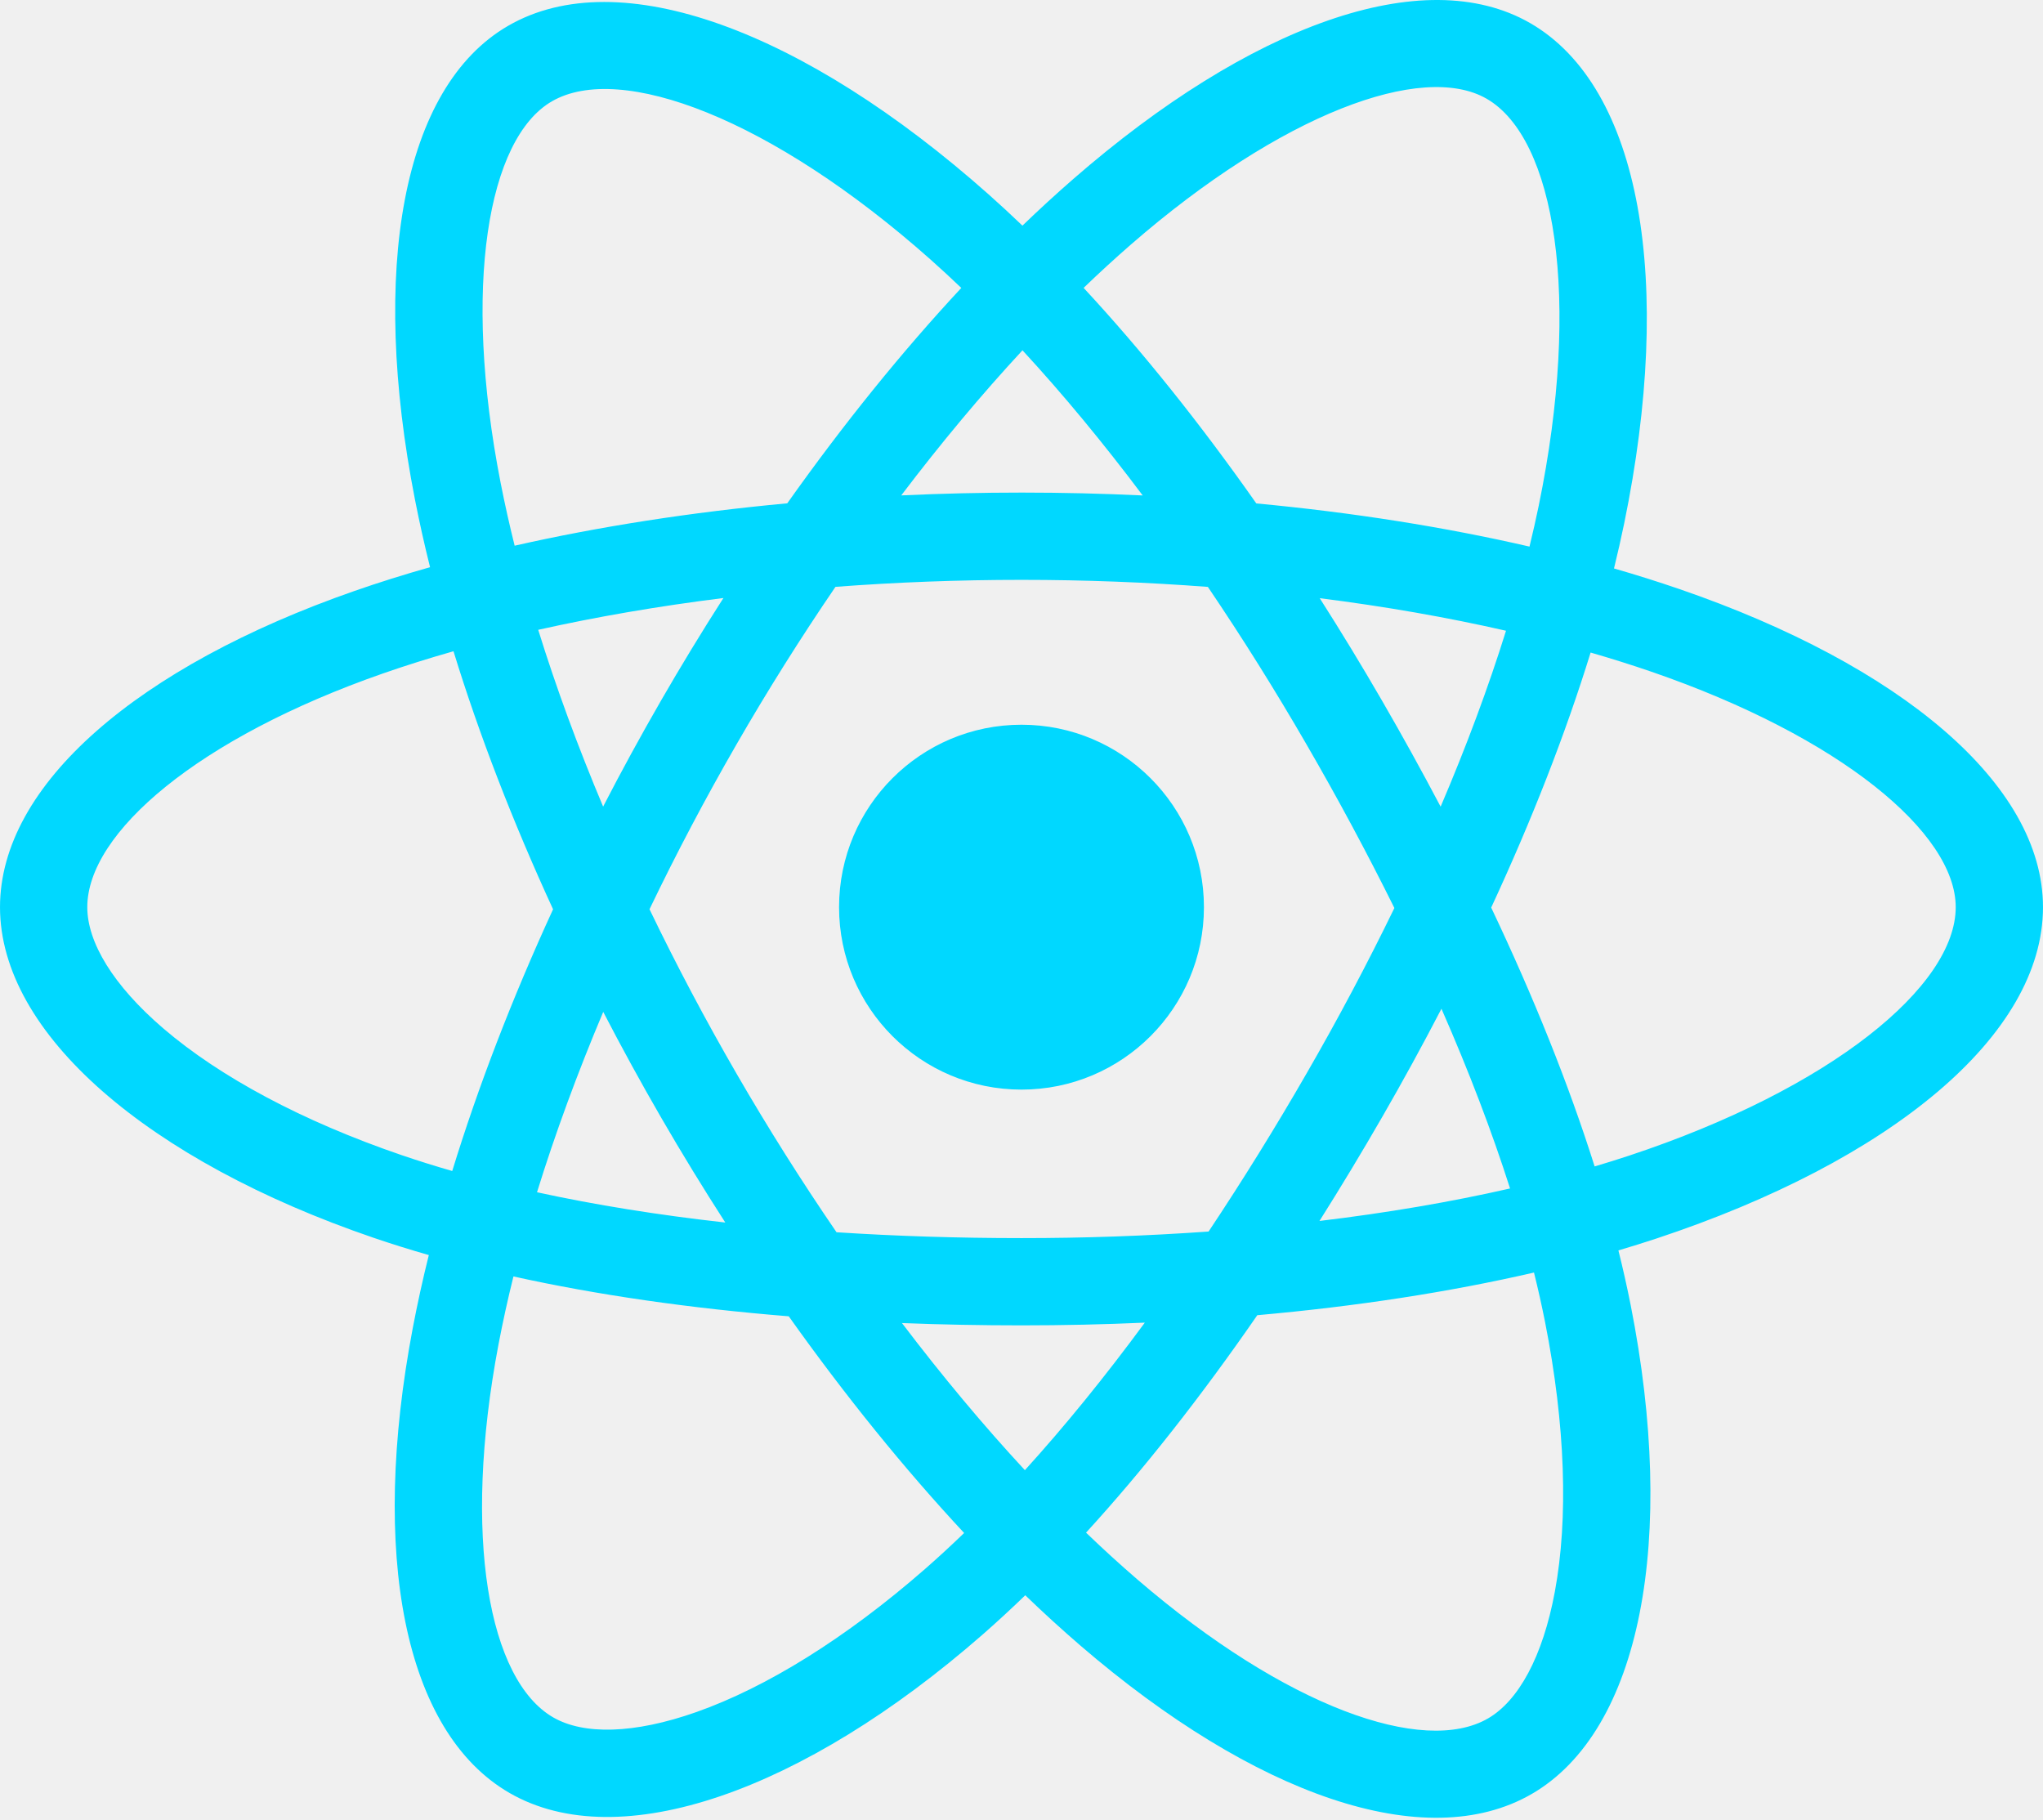
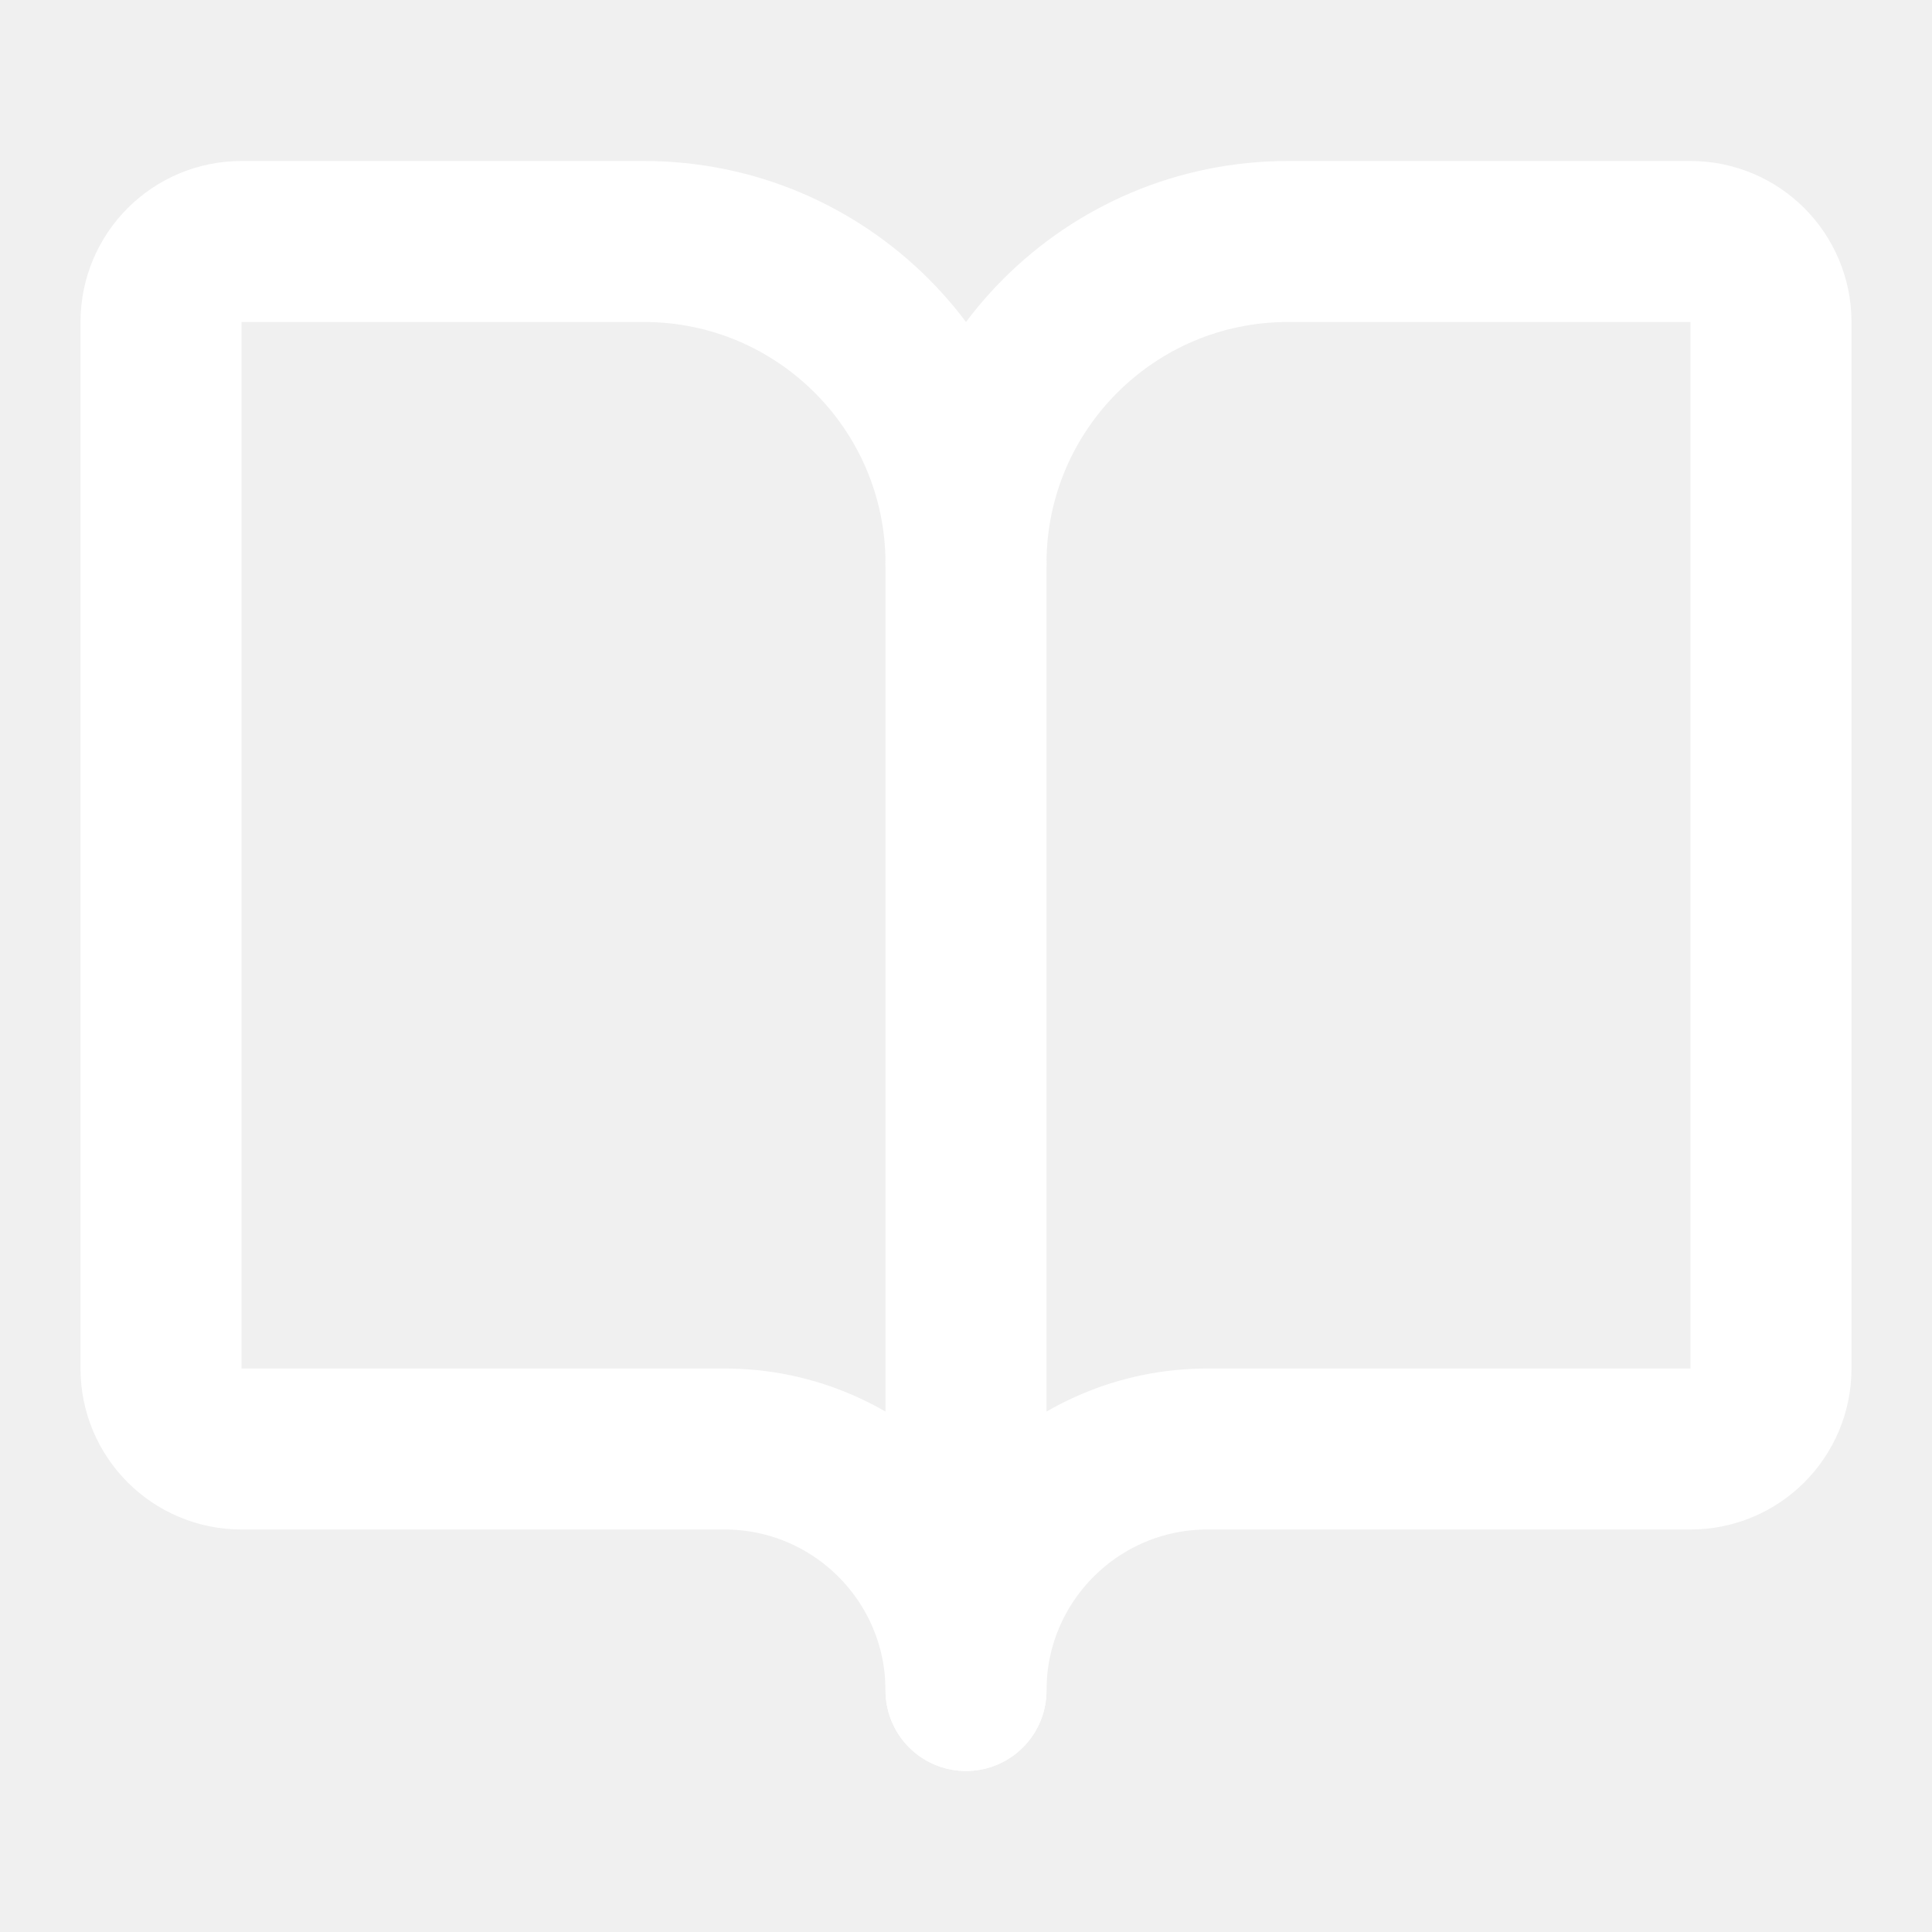
- <svg xmlns="http://www.w3.org/2000/svg" aria-hidden="true" role="img" class="iconify iconify--logos" width="35.93" height="32" preserveAspectRatio="xMidYMid meet" viewBox="0 0 256 228">
-   <path fill="#00D8FF" d="M210.483 73.824a171.49 171.49 0 0 0-8.24-2.597c.465-1.9.893-3.777 1.273-5.621c6.238-30.281 2.16-54.676-11.769-62.708c-13.355-7.7-35.196.329-57.254 19.526a171.23 171.23 0 0 0-6.375 5.848a155.866 155.866 0 0 0-4.241-3.917C100.759 3.829 77.587-4.822 63.673 3.233C50.33 10.957 46.379 33.89 51.995 62.588a170.974 170.974 0 0 0 1.892 8.48c-3.28.932-6.445 1.924-9.474 2.98C17.309 83.498 0 98.307 0 113.668c0 15.865 18.582 31.778 46.812 41.427a145.52 145.52 0 0 0 6.921 2.165a167.467 167.467 0 0 0-2.01 9.138c-5.354 28.2-1.173 50.591 12.134 58.266c13.744 7.926 36.812-.22 59.273-19.855a145.567 145.567 0 0 0 5.342-4.923a168.064 168.064 0 0 0 6.92 6.314c21.758 18.722 43.246 26.282 56.54 18.586c13.731-7.949 18.194-32.003 12.4-61.268a145.016 145.016 0 0 0-1.535-6.842c1.62-.48 3.21-.974 4.76-1.488c29.348-9.723 48.443-25.443 48.443-41.52c0-15.417-17.868-30.326-45.517-39.844Zm-6.365 70.984c-1.4.463-2.836.91-4.3 1.345c-3.24-10.257-7.612-21.163-12.963-32.432c5.106-11 9.31-21.767 12.459-31.957c2.619.758 5.16 1.557 7.61 2.4c23.69 8.156 38.14 20.213 38.14 29.504c0 9.896-15.606 22.743-40.946 31.14Zm-10.514 20.834c2.562 12.94 2.927 24.64 1.23 33.787c-1.524 8.219-4.59 13.698-8.382 15.893c-8.067 4.67-25.32-1.4-43.927-17.412a156.726 156.726 0 0 1-6.437-5.87c7.214-7.889 14.423-17.06 21.459-27.246c12.376-1.098 24.068-2.894 34.671-5.345a134.17 134.17 0 0 1 1.386 6.193ZM87.276 214.515c-7.882 2.783-14.16 2.863-17.955.675c-8.075-4.657-11.432-22.636-6.853-46.752a156.923 156.923 0 0 1 1.869-8.499c10.486 2.32 22.093 3.988 34.498 4.994c7.084 9.967 14.501 19.128 21.976 27.15a134.668 134.668 0 0 1-4.877 4.492c-9.933 8.682-19.886 14.842-28.658 17.94ZM50.35 144.747c-12.483-4.267-22.792-9.812-29.858-15.863c-6.35-5.437-9.555-10.836-9.555-15.216c0-9.322 13.897-21.212 37.076-29.293c2.813-.98 5.757-1.905 8.812-2.773c3.204 10.42 7.406 21.315 12.477 32.332c-5.137 11.18-9.399 22.249-12.634 32.792a134.718 134.718 0 0 1-6.318-1.979Zm12.378-84.26c-4.811-24.587-1.616-43.134 6.425-47.789c8.564-4.958 27.502 2.111 47.463 19.835a144.318 144.318 0 0 1 3.841 3.545c-7.438 7.987-14.787 17.08-21.808 26.988c-12.04 1.116-23.565 2.908-34.161 5.309a160.342 160.342 0 0 1-1.76-7.887Zm110.427 27.268a347.8 347.8 0 0 0-7.785-12.803c8.168 1.033 15.994 2.404 23.343 4.08c-2.206 7.072-4.956 14.465-8.193 22.045a381.151 381.151 0 0 0-7.365-13.322Zm-45.032-43.861c5.044 5.465 10.096 11.566 15.065 18.186a322.04 322.04 0 0 0-30.257-.006c4.974-6.559 10.069-12.652 15.192-18.18ZM82.802 87.83a323.167 323.167 0 0 0-7.227 13.238c-3.184-7.553-5.909-14.98-8.134-22.152c7.304-1.634 15.093-2.97 23.209-3.984a321.524 321.524 0 0 0-7.848 12.897Zm8.081 65.352c-8.385-.936-16.291-2.203-23.593-3.793c2.26-7.3 5.045-14.885 8.298-22.6a321.187 321.187 0 0 0 7.257 13.246c2.594 4.48 5.28 8.868 8.038 13.147Zm37.542 31.03c-5.184-5.592-10.354-11.779-15.403-18.433c4.902.192 9.899.29 14.978.29c5.218 0 10.376-.117 15.453-.343c-4.985 6.774-10.018 12.97-15.028 18.486Zm52.198-57.817c3.422 7.8 6.306 15.345 8.596 22.52c-7.422 1.694-15.436 3.058-23.88 4.071a382.417 382.417 0 0 0 7.859-13.026a347.403 347.403 0 0 0 7.425-13.565Zm-16.898 8.101a358.557 358.557 0 0 1-12.281 19.815a329.4 329.4 0 0 1-23.444.823c-7.967 0-15.716-.248-23.178-.732a310.202 310.202 0 0 1-12.513-19.846h.001a307.41 307.41 0 0 1-10.923-20.627a310.278 310.278 0 0 1 10.89-20.637l-.001.001a307.318 307.318 0 0 1 12.413-19.761c7.613-.576 15.42-.876 23.31-.876H128c7.926 0 15.743.303 23.354.883a329.357 329.357 0 0 1 12.335 19.695a358.489 358.489 0 0 1 11.036 20.54a329.472 329.472 0 0 1-11 20.722Zm22.56-122.124c8.572 4.944 11.906 24.881 6.52 51.026c-.344 1.668-.73 3.367-1.15 5.09c-10.622-2.452-22.155-4.275-34.23-5.408c-7.034-10.017-14.323-19.124-21.64-27.008a160.789 160.789 0 0 1 5.888-5.4c18.9-16.447 36.564-22.941 44.612-18.3ZM128 90.808c12.625 0 22.86 10.235 22.86 22.86s-10.235 22.86-22.86 22.86s-22.86-10.235-22.86-22.86s10.235-22.86 22.86-22.86Z" />
+ <svg xmlns="http://www.w3.org/2000/svg" width="24" height="24" viewBox="0 0 24 24" fill="none" stroke="white" stroke-width="2" stroke-linecap="round" stroke-linejoin="round" class="lucide lucide-book-open">
+   <path d="M12 7v14" />
+   <path d="M3 18a1 1 0 0 1-1-1V4a1 1 0 0 1 1-1h5a4 4 0 0 1 4 4 4 4 0 0 1 4-4h5a1 1 0 0 1 1 1v13a1 1 0 0 1-1 1h-6a3 3 0 0 0-3 3 3 3 0 0 0-3-3z" />
</svg>
